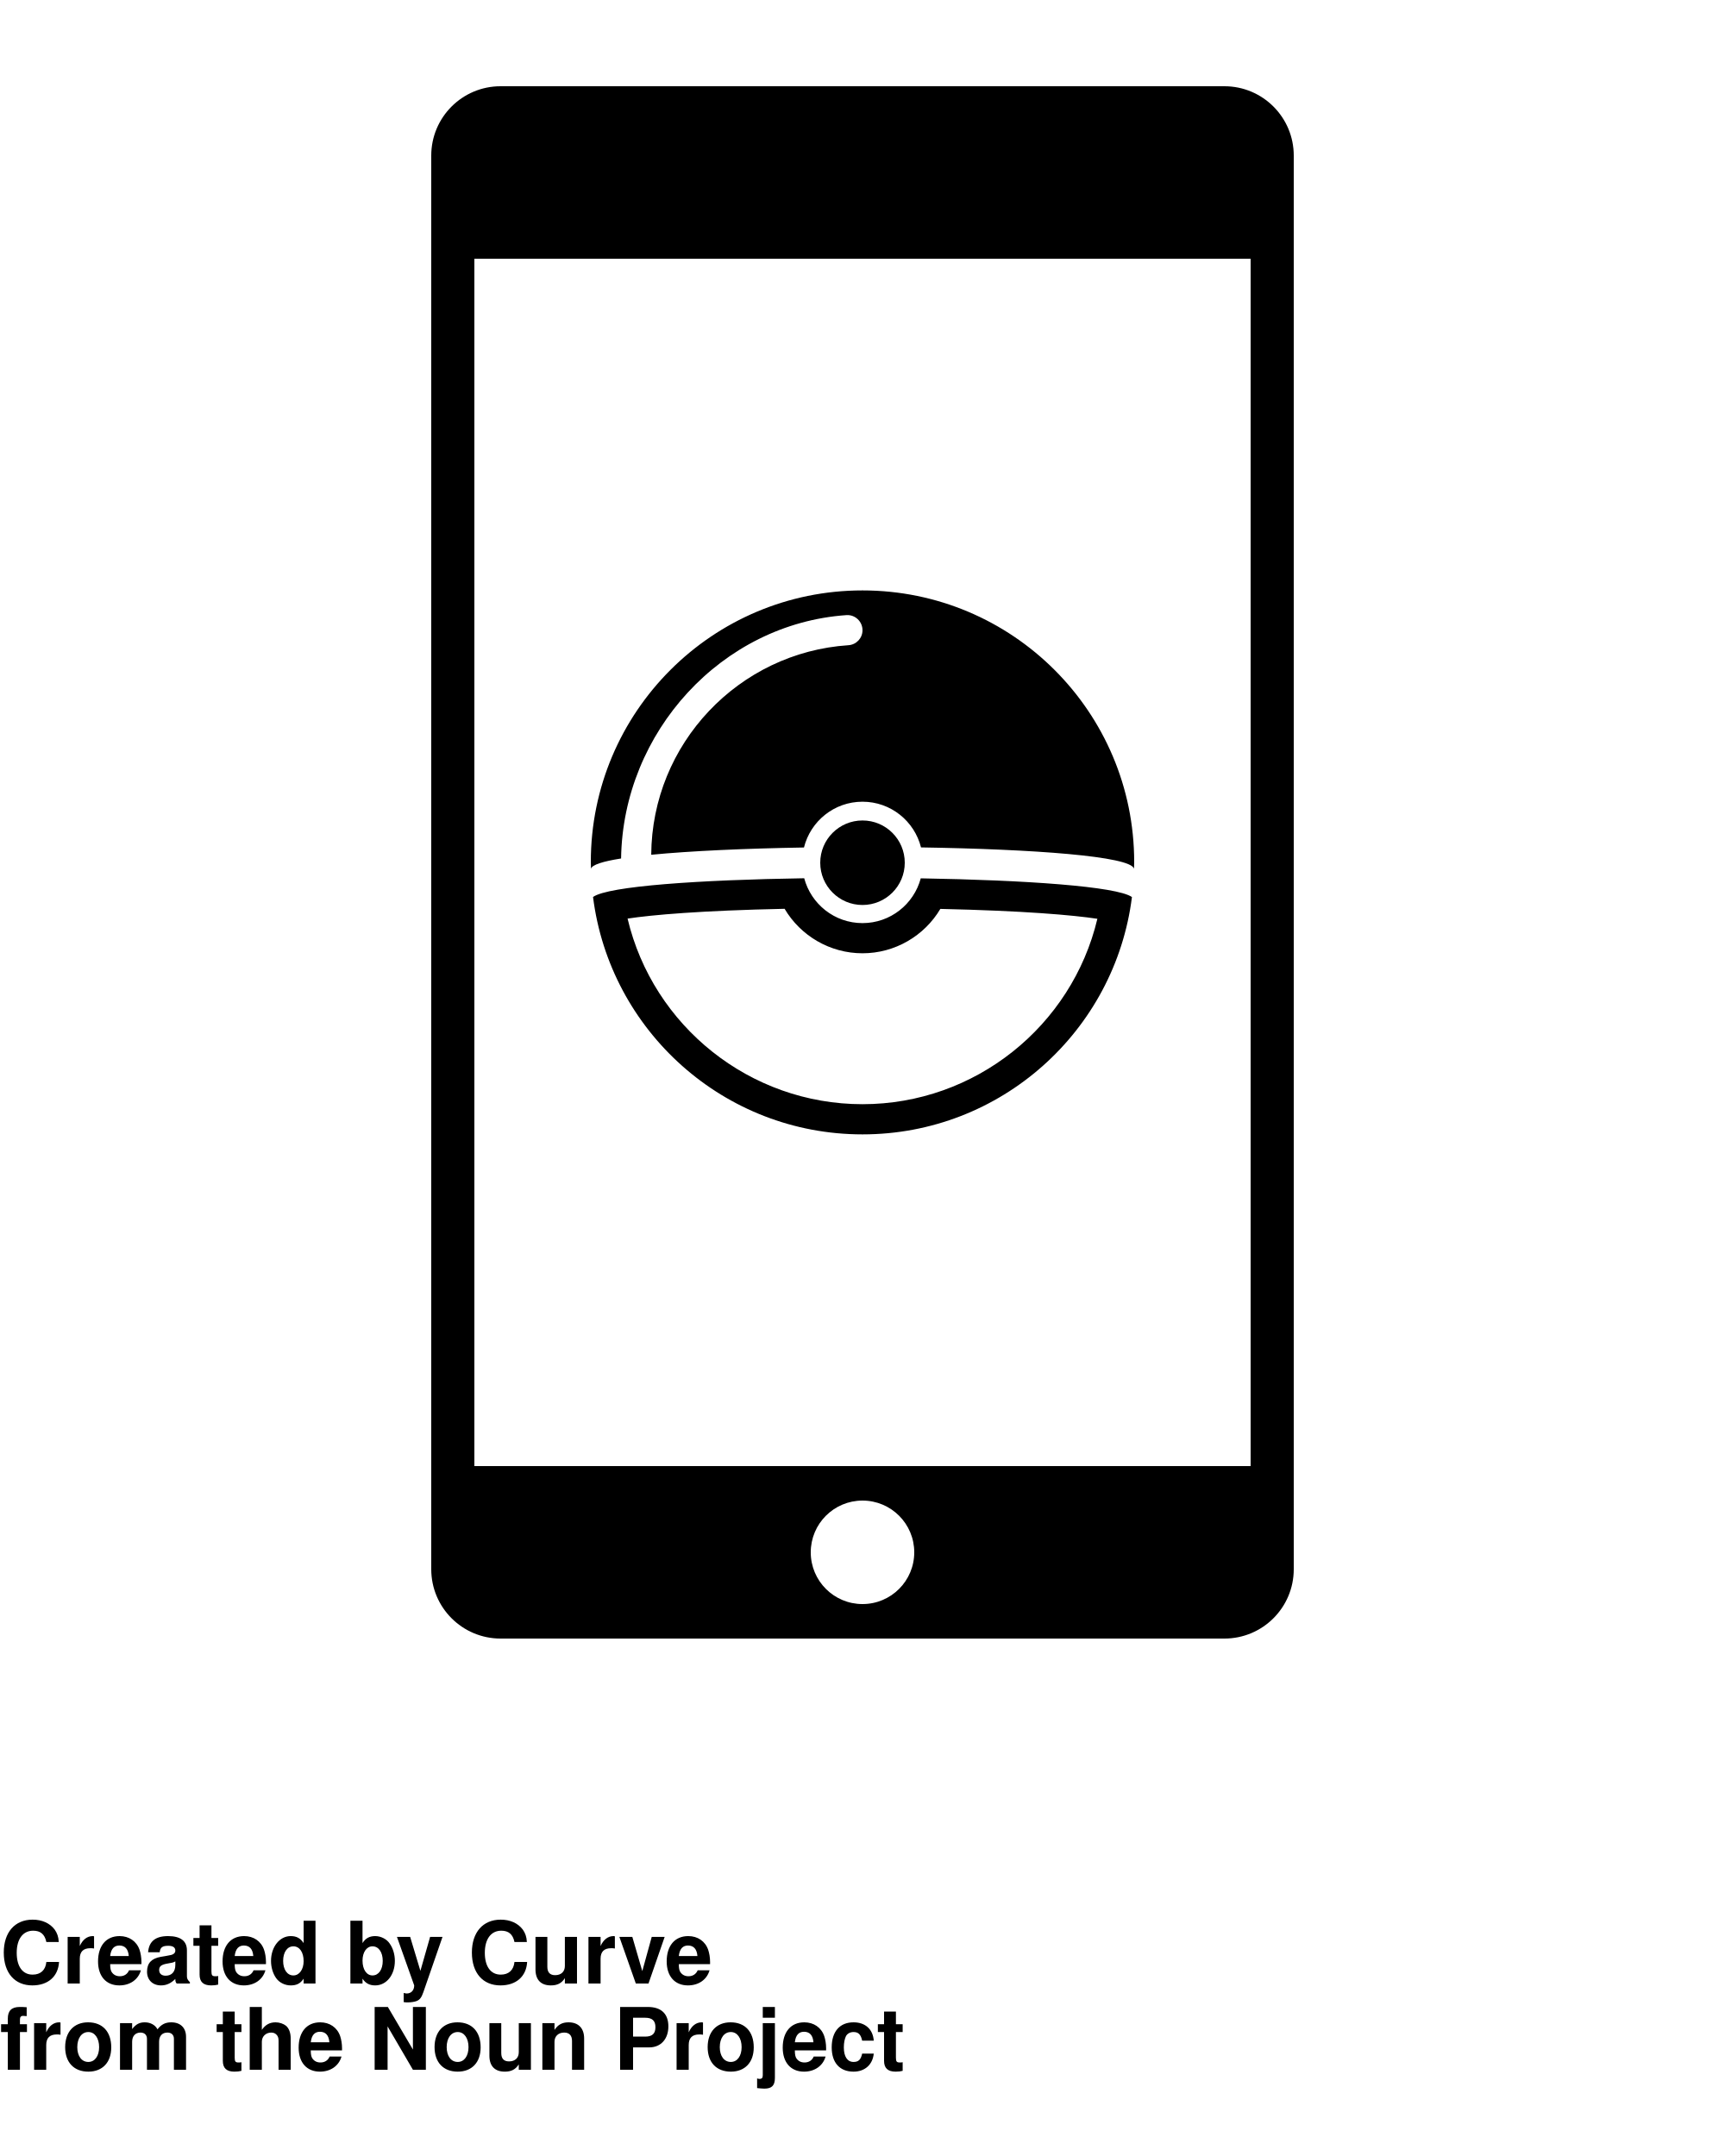
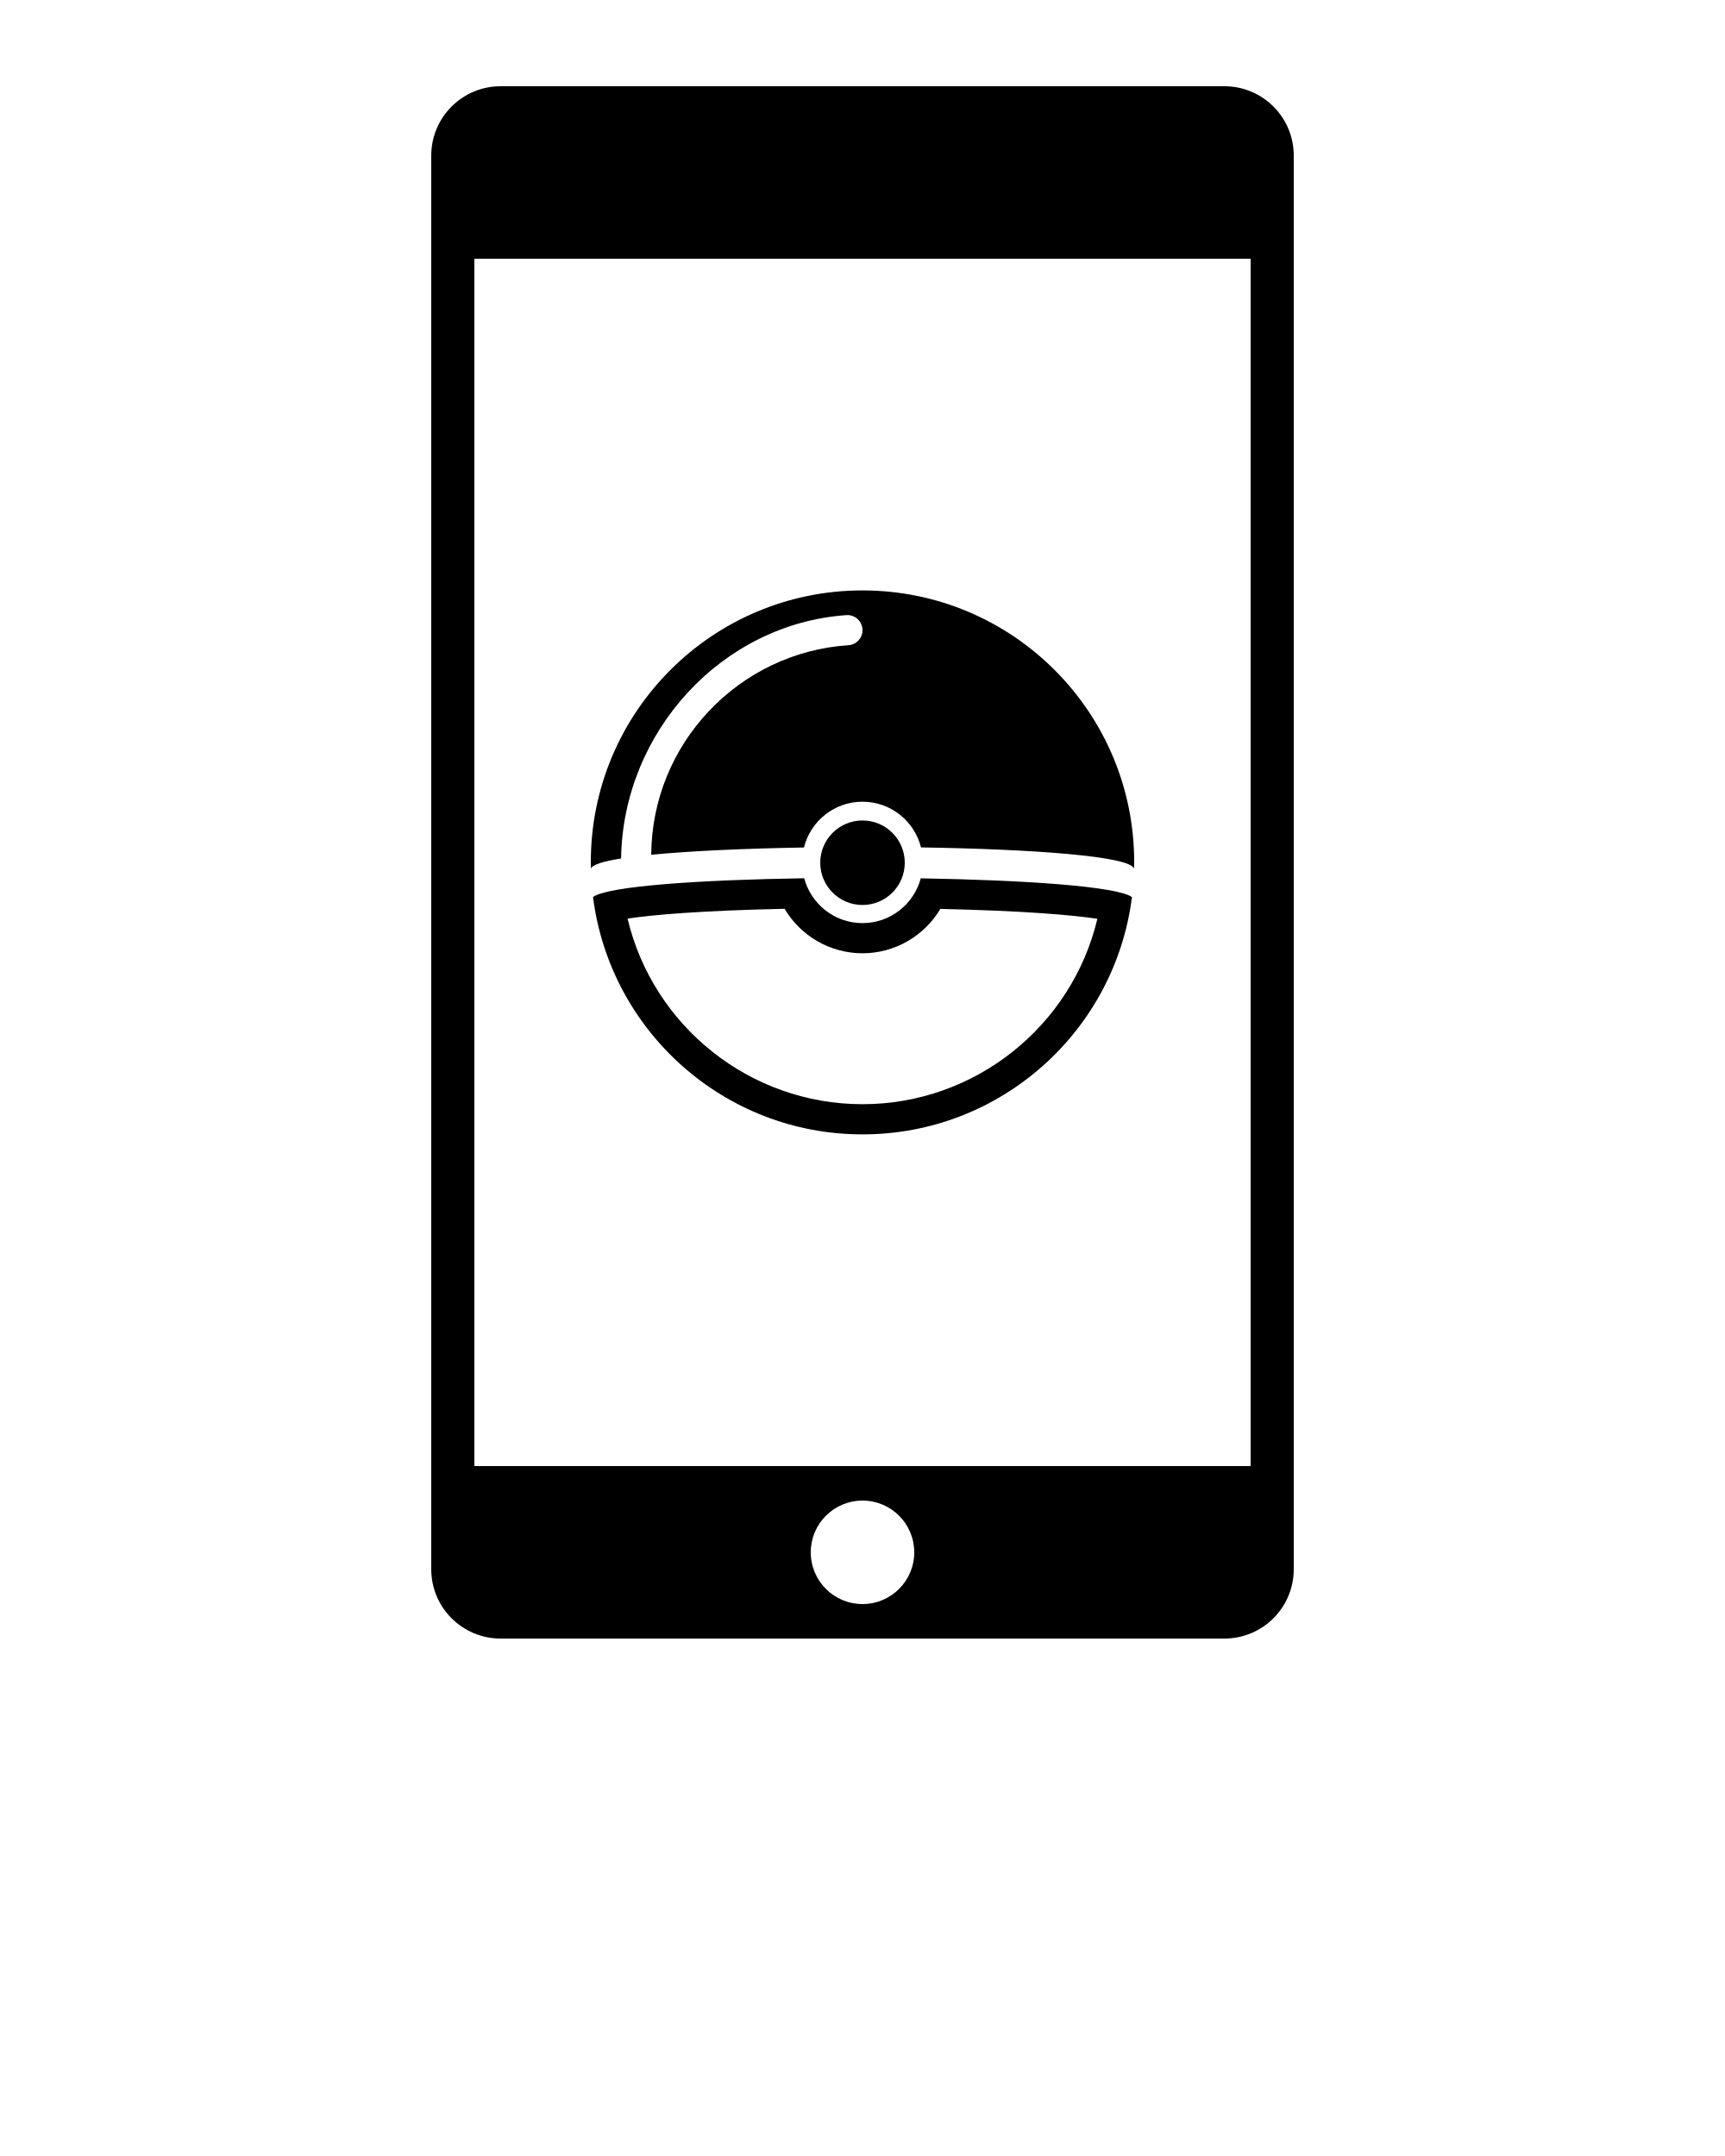
<svg xmlns="http://www.w3.org/2000/svg" version="1.1" x="0px" y="0px" viewBox="0 0 100 125" enable-background="new 0 0 100 100" xml:space="preserve">
  <g>
    <path d="M70.98,5H29.02C26.8,5,25,6.8,25,9.02V90.98C25,93.2,26.8,95,29.02,95H70.98C73.2,95,75,93.2,75,90.98V9.02   C75,6.8,73.2,5,70.98,5z M50,93c-1.657,0-3-1.343-3-3s1.343-3,3-3s3,1.343,3,3S51.657,93,50,93z M72.5,85h-45V15h45V85z" />
    <g>
      <g>
        <g>
          <path d="M45.484,52.69c0.927,1.567,2.63,2.579,4.516,2.579c1.883,0,3.585-1.009,4.513-2.573c4.85,0.109,7.673,0.358,9.103,0.573      c-1.478,6.223-7.088,10.75-13.616,10.75c-6.533,0-12.145-4.532-13.619-10.761C37.806,53.042,40.627,52.793,45.484,52.69       M46.621,50.919c-6.035,0.093-11.371,0.453-12.242,1.086c0.977,7.76,7.596,13.764,15.621,13.764      c8.024,0,14.642-6.002,15.62-13.76c-0.873-0.62-6.209-0.984-12.243-1.085c-0.399,1.494-1.758,2.596-3.378,2.596      C48.379,53.519,47.019,52.415,46.621,50.919L46.621,50.919z" />
        </g>
        <circle cx="50" cy="50.019" r="2.45" />
      </g>
      <path d="M50,34.231c-8.698,0-15.75,7.052-15.75,15.75c0,0.13,0.007,0.258,0.01,0.387c0.057-0.23,0.694-0.428,1.745-0.595    c0.107-7.33,5.835-13.61,13.064-14.11C49.573,35.629,50,36.034,50,36.539v0c0,0.46-0.357,0.839-0.816,0.869    c-6.351,0.42-11.393,5.703-11.432,12.149c2.28-0.223,5.456-0.364,8.855-0.421c0.379-1.524,1.752-2.655,3.393-2.655    c1.639,0,3.011,1.129,3.392,2.65c6.492,0.101,12.172,0.51,12.348,1.236c0.003-0.129,0.01-0.257,0.01-0.387    C65.75,41.283,58.698,34.231,50,34.231z" />
    </g>
  </g>
-   <text x="0" y="115" fill="#000000" font-size="5px" font-weight="bold" font-family="'Helvetica Neue', Helvetica, Arial-Unicode, Arial, Sans-serif">Created by Curve</text>
-   <text x="0" y="120" fill="#000000" font-size="5px" font-weight="bold" font-family="'Helvetica Neue', Helvetica, Arial-Unicode, Arial, Sans-serif">from the Noun Project</text>
</svg>
